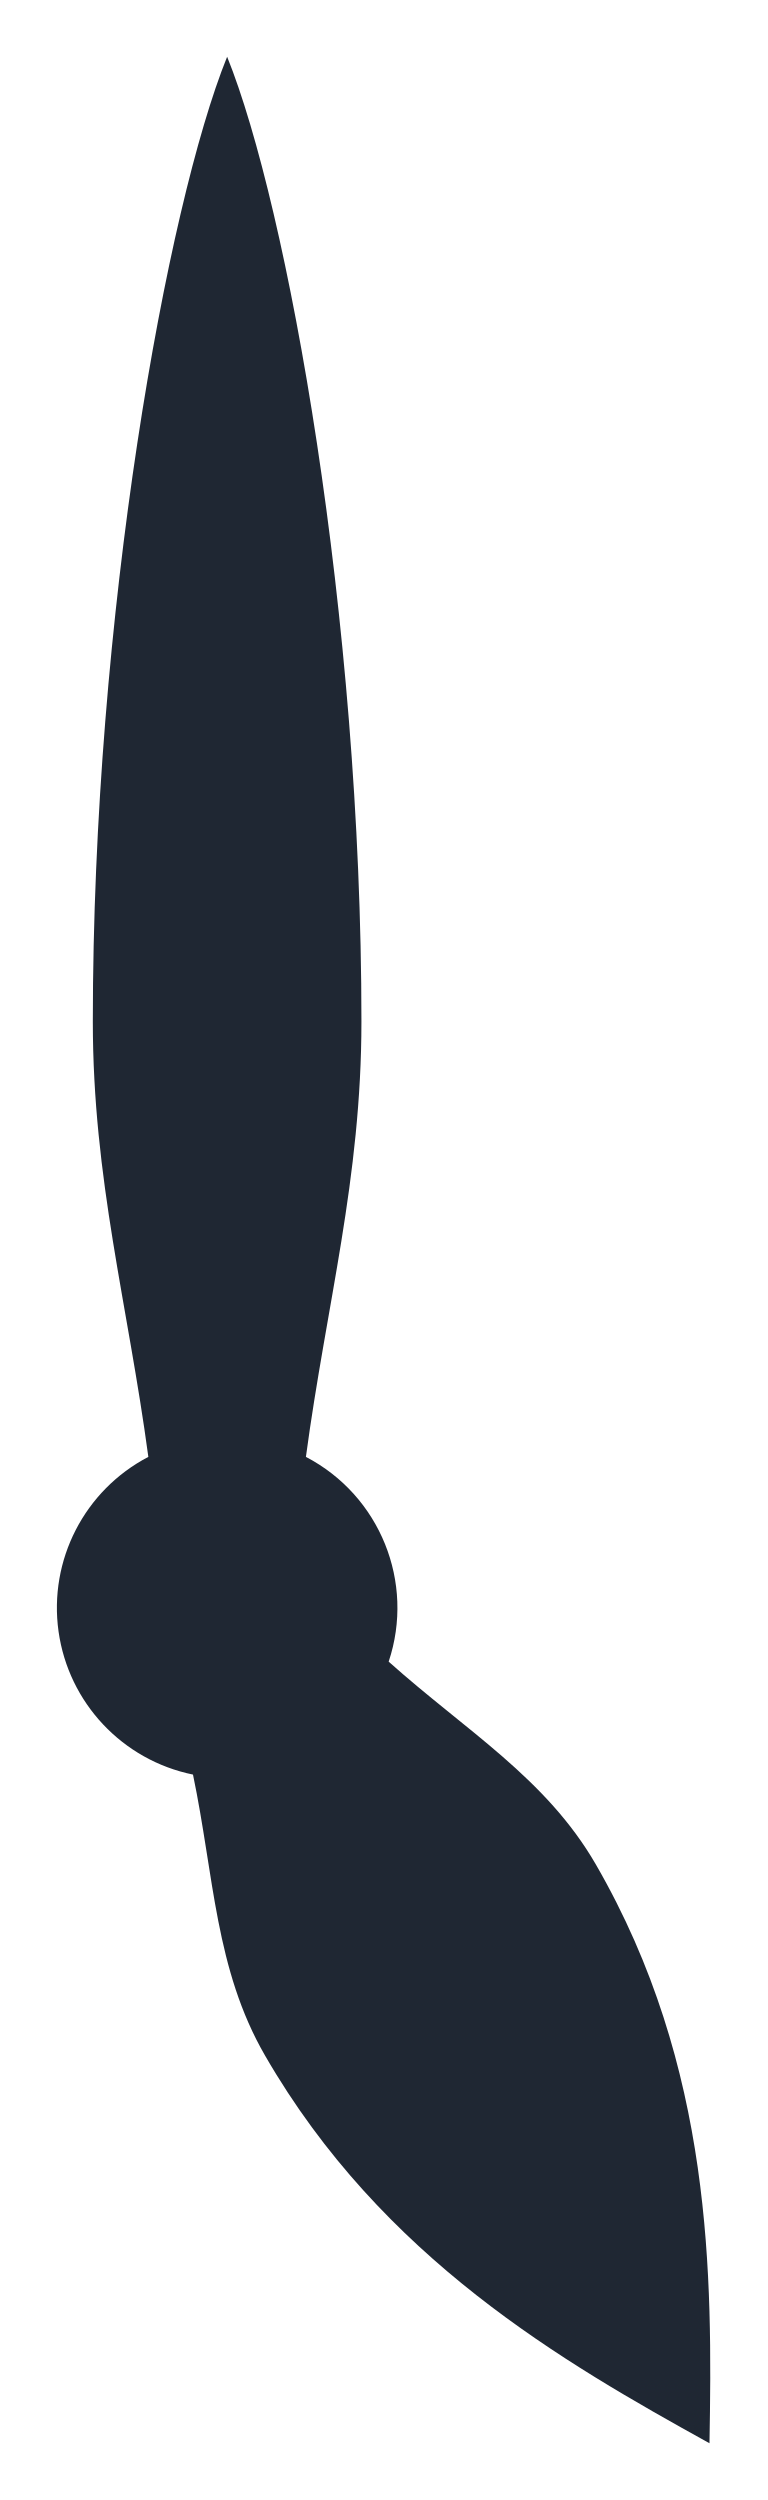
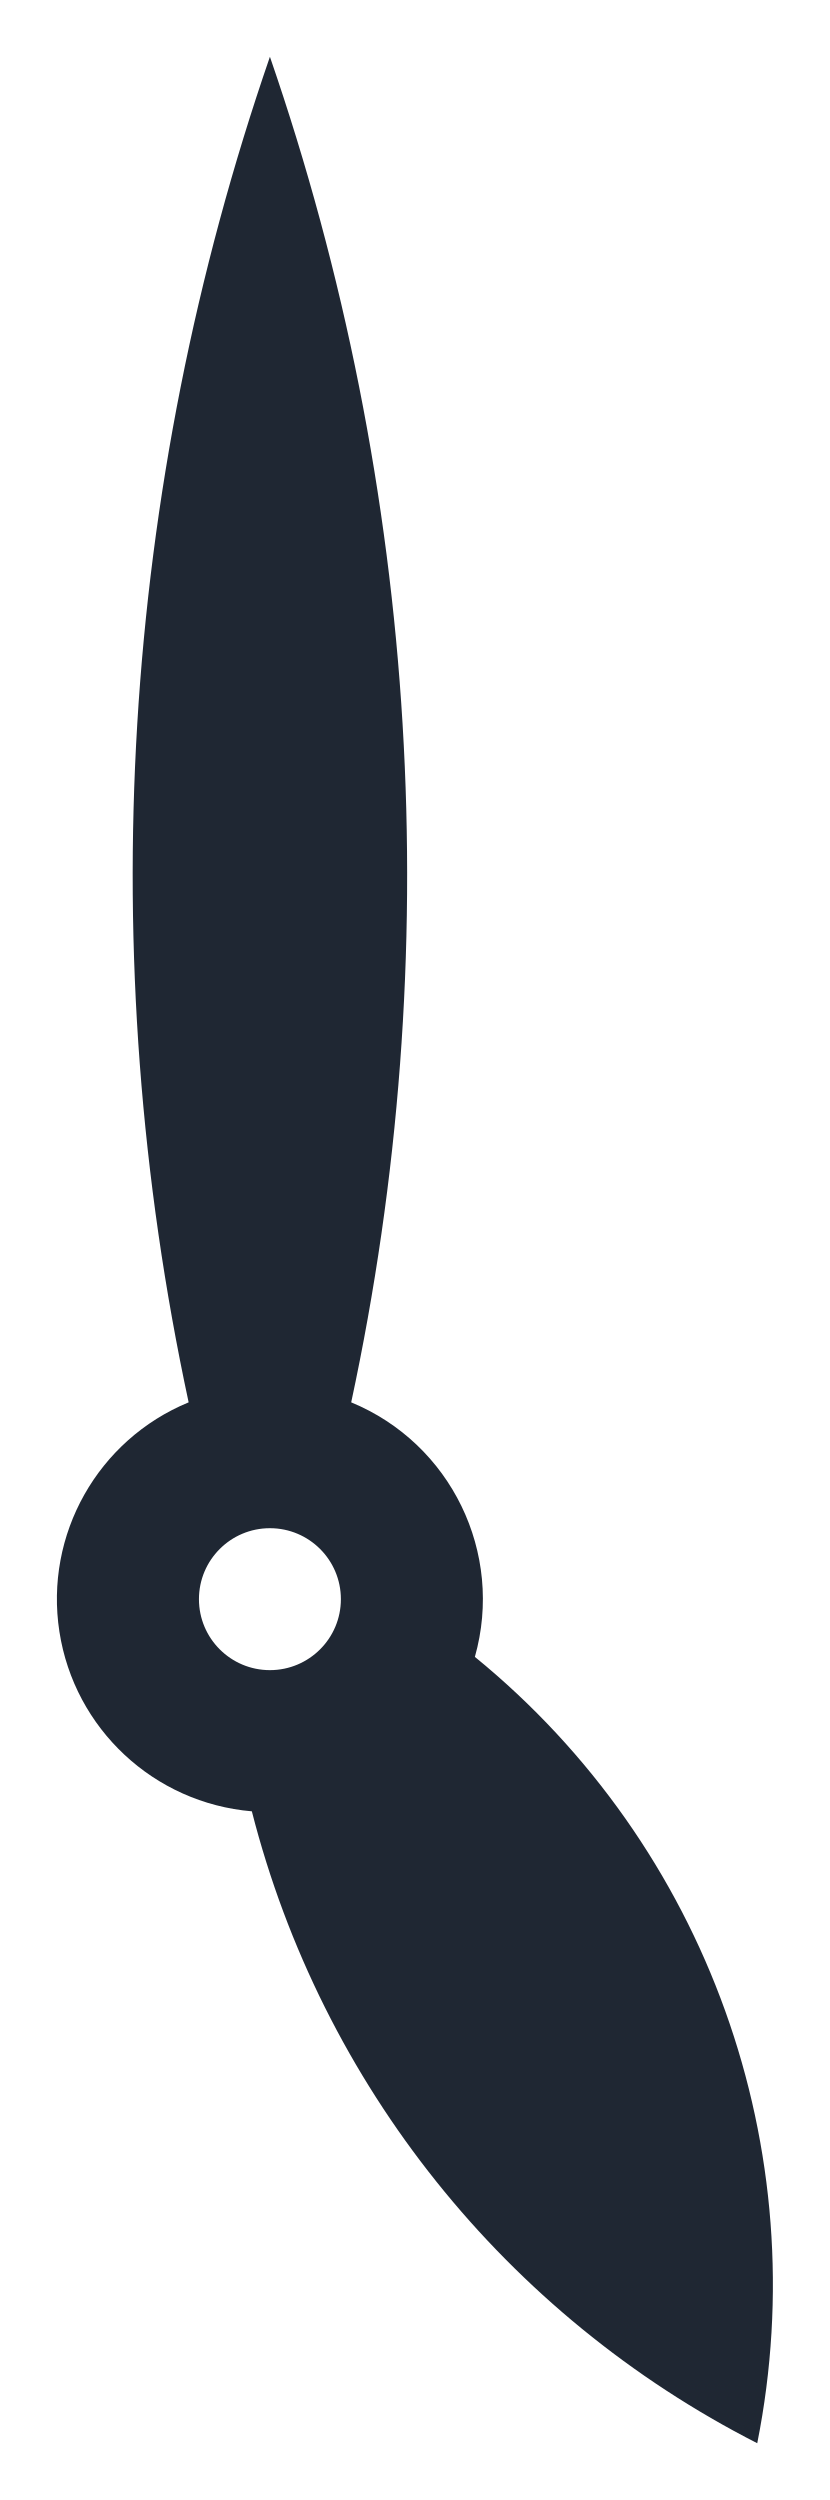
- <svg xmlns="http://www.w3.org/2000/svg" width="8.11mm" height="26.43mm" viewBox="0 0 8.108 26.433">
-   <path fill="#1F2733" fill-rule="evenodd" transform="translate(2.4 17)" d="M-0.833 -1.596C-1.05 -3.209 -1.42 -4.534 -1.42 -6.2C-1.42 -10.484 -0.639 -14.818 0 -16.4L0 -16.4C0.639 -14.818 1.42 -10.484 1.42 -6.2C1.42 -4.534 1.05 -3.209 0.833 -1.596A1.8 1.8 0 0 1 1.708 0.569C2.525 1.3 3.372 1.801 3.899 2.714C5.138 4.86 5.131 7.069 5.1 8.833L5.1 8.833C3.556 7.978 1.64 6.88 0.401 4.734C-0.127 3.821 -0.137 2.837 -0.361 1.763A1.8 1.8 0 0 1 -0.833 -1.596Z" />
+ <svg xmlns="http://www.w3.org/2000/svg" width="8.77mm" height="26.42mm" viewBox="0 0 8.765 26.420">
+   <path fill="#1F2733" fill-rule="evenodd" transform="translate(2.85 16.9)" d="M-0.859 -2.08A26.526 26.526 0 0 1 0 -16.3L0 -16.3A26.526 26.526 0 0 1 0.859 -2.08A2.25 2.25 0 0 1 2.166 0.61A8.565 8.565 0 0 1 5.15 8.92L5.15 8.92A10.382 10.382 0 0 1 -0.191 2.242A2.25 2.25 0 0 1 -0.859 -2.08ZM0.75 0A0.75 0.75 0 0 1 -0.75 0A0.75 0.75 0 0 1 0.75 0Z" />
</svg>
